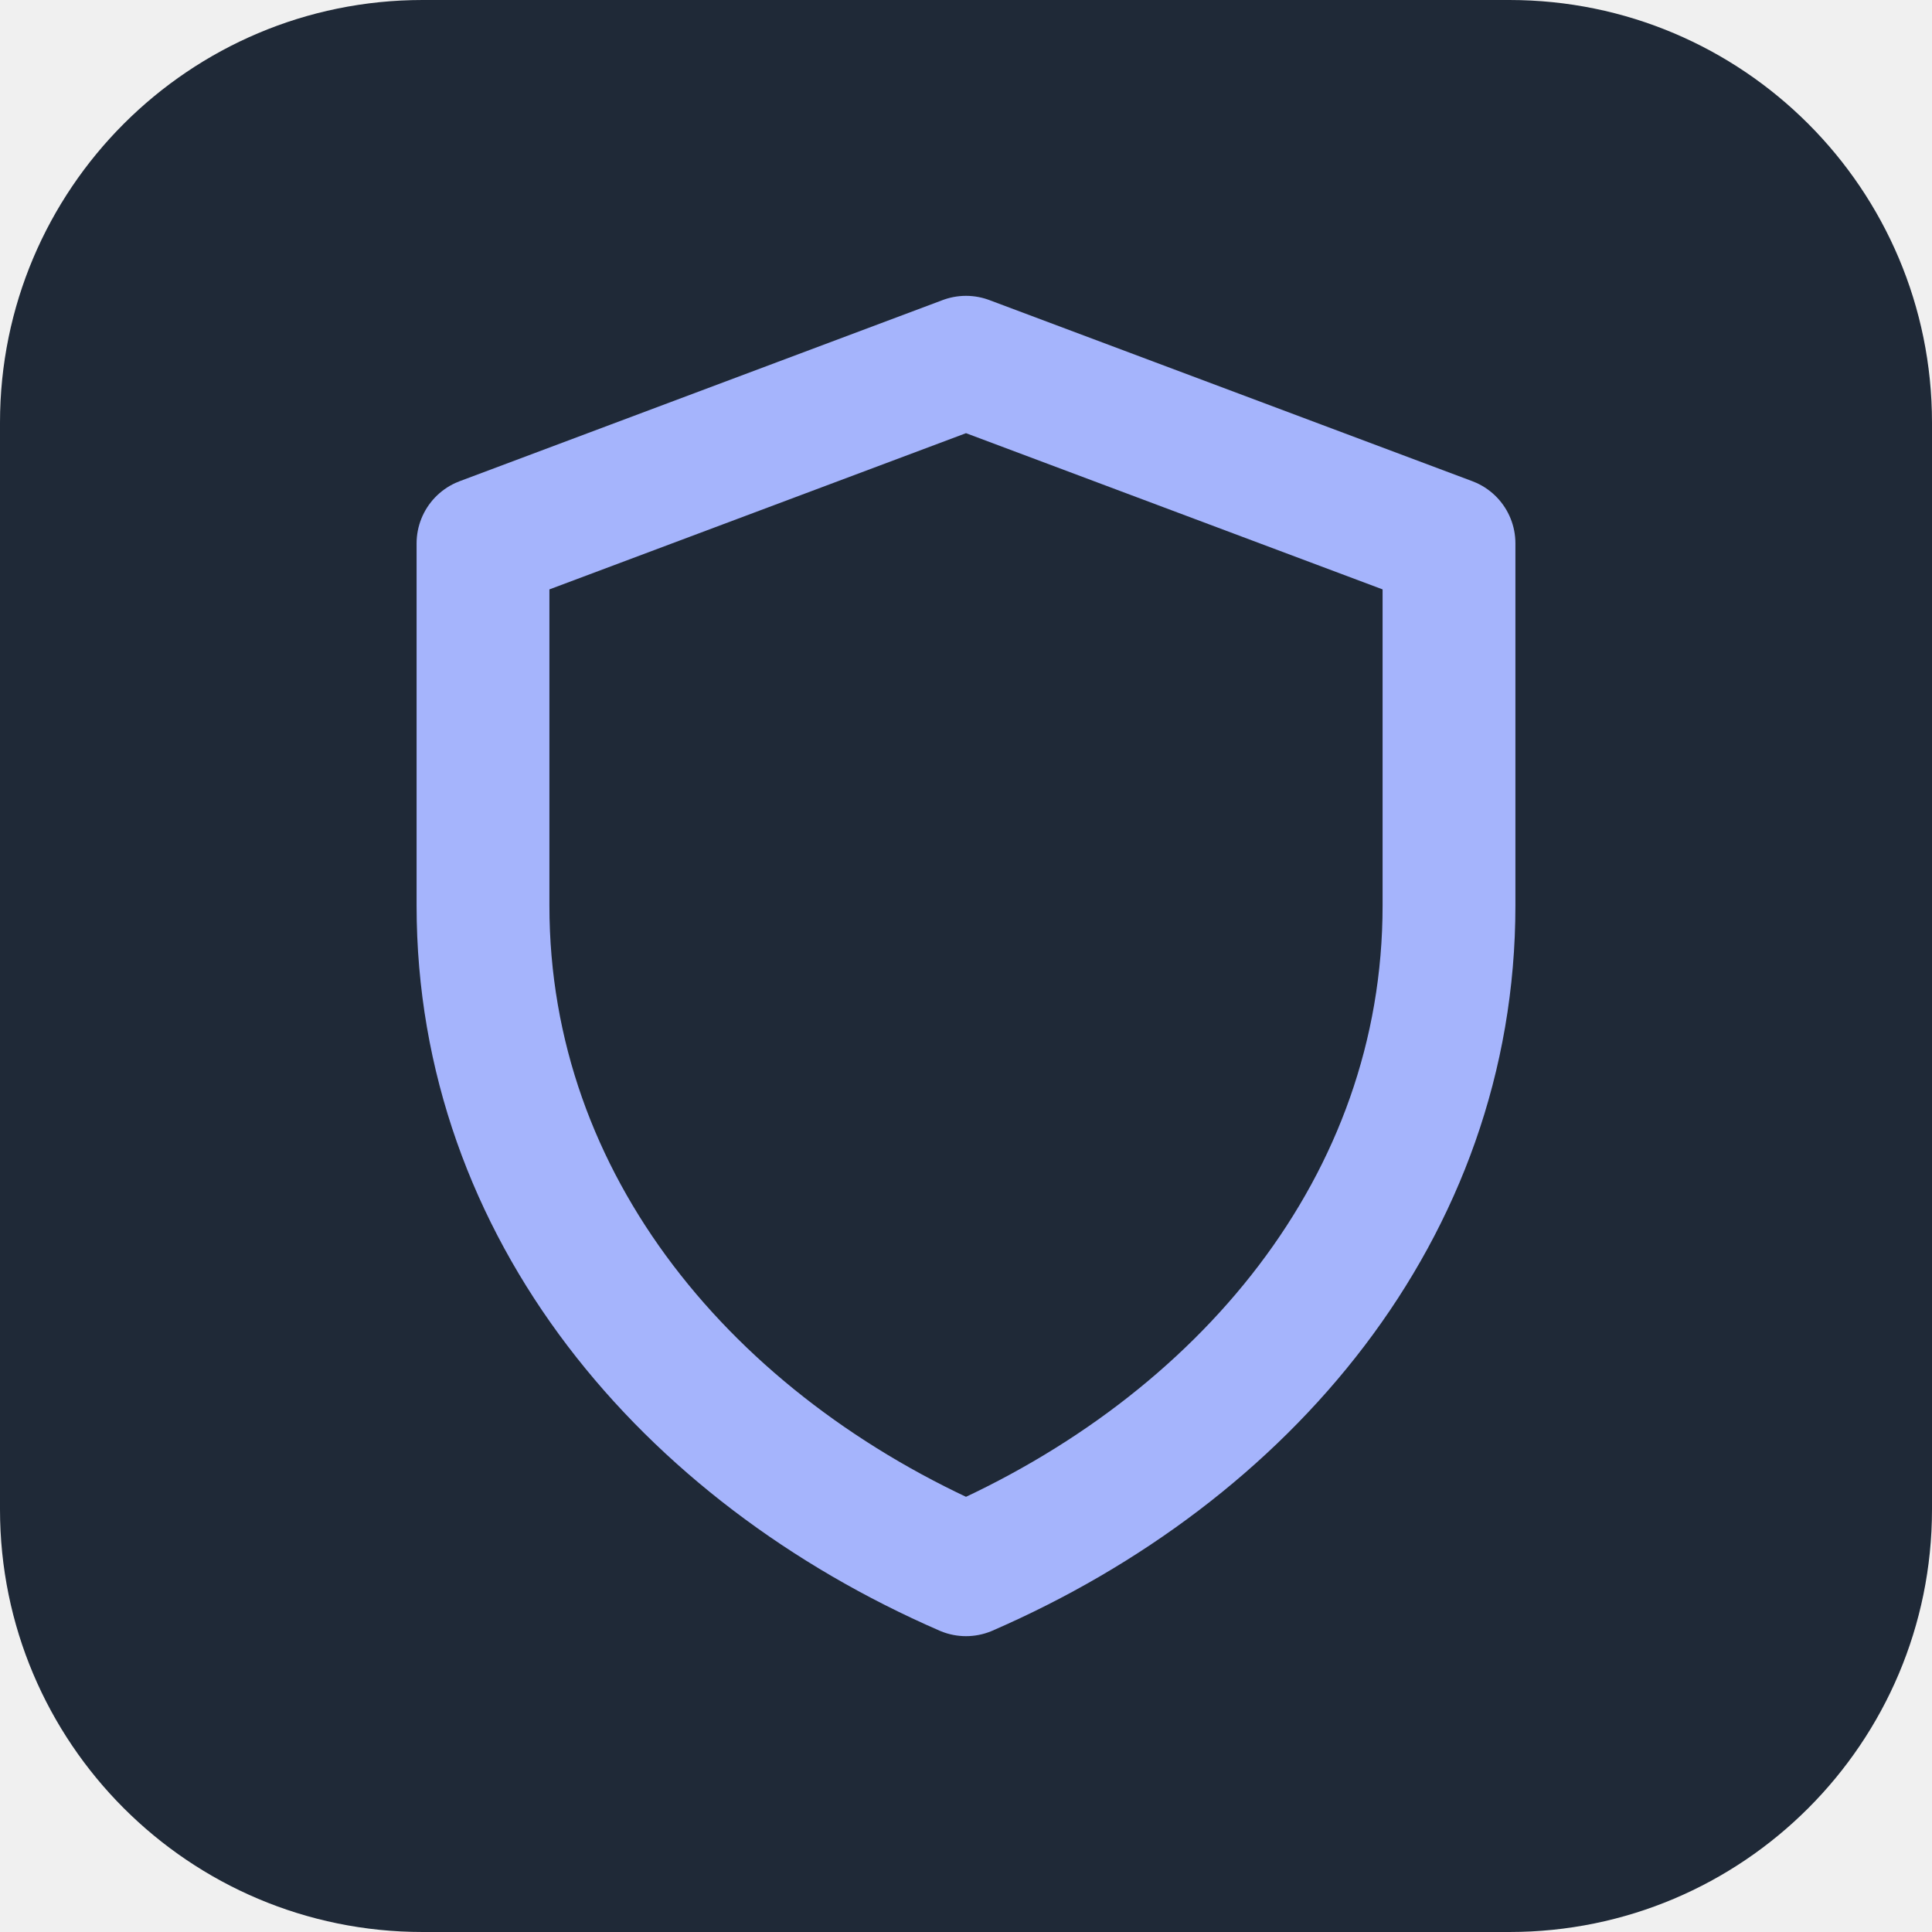
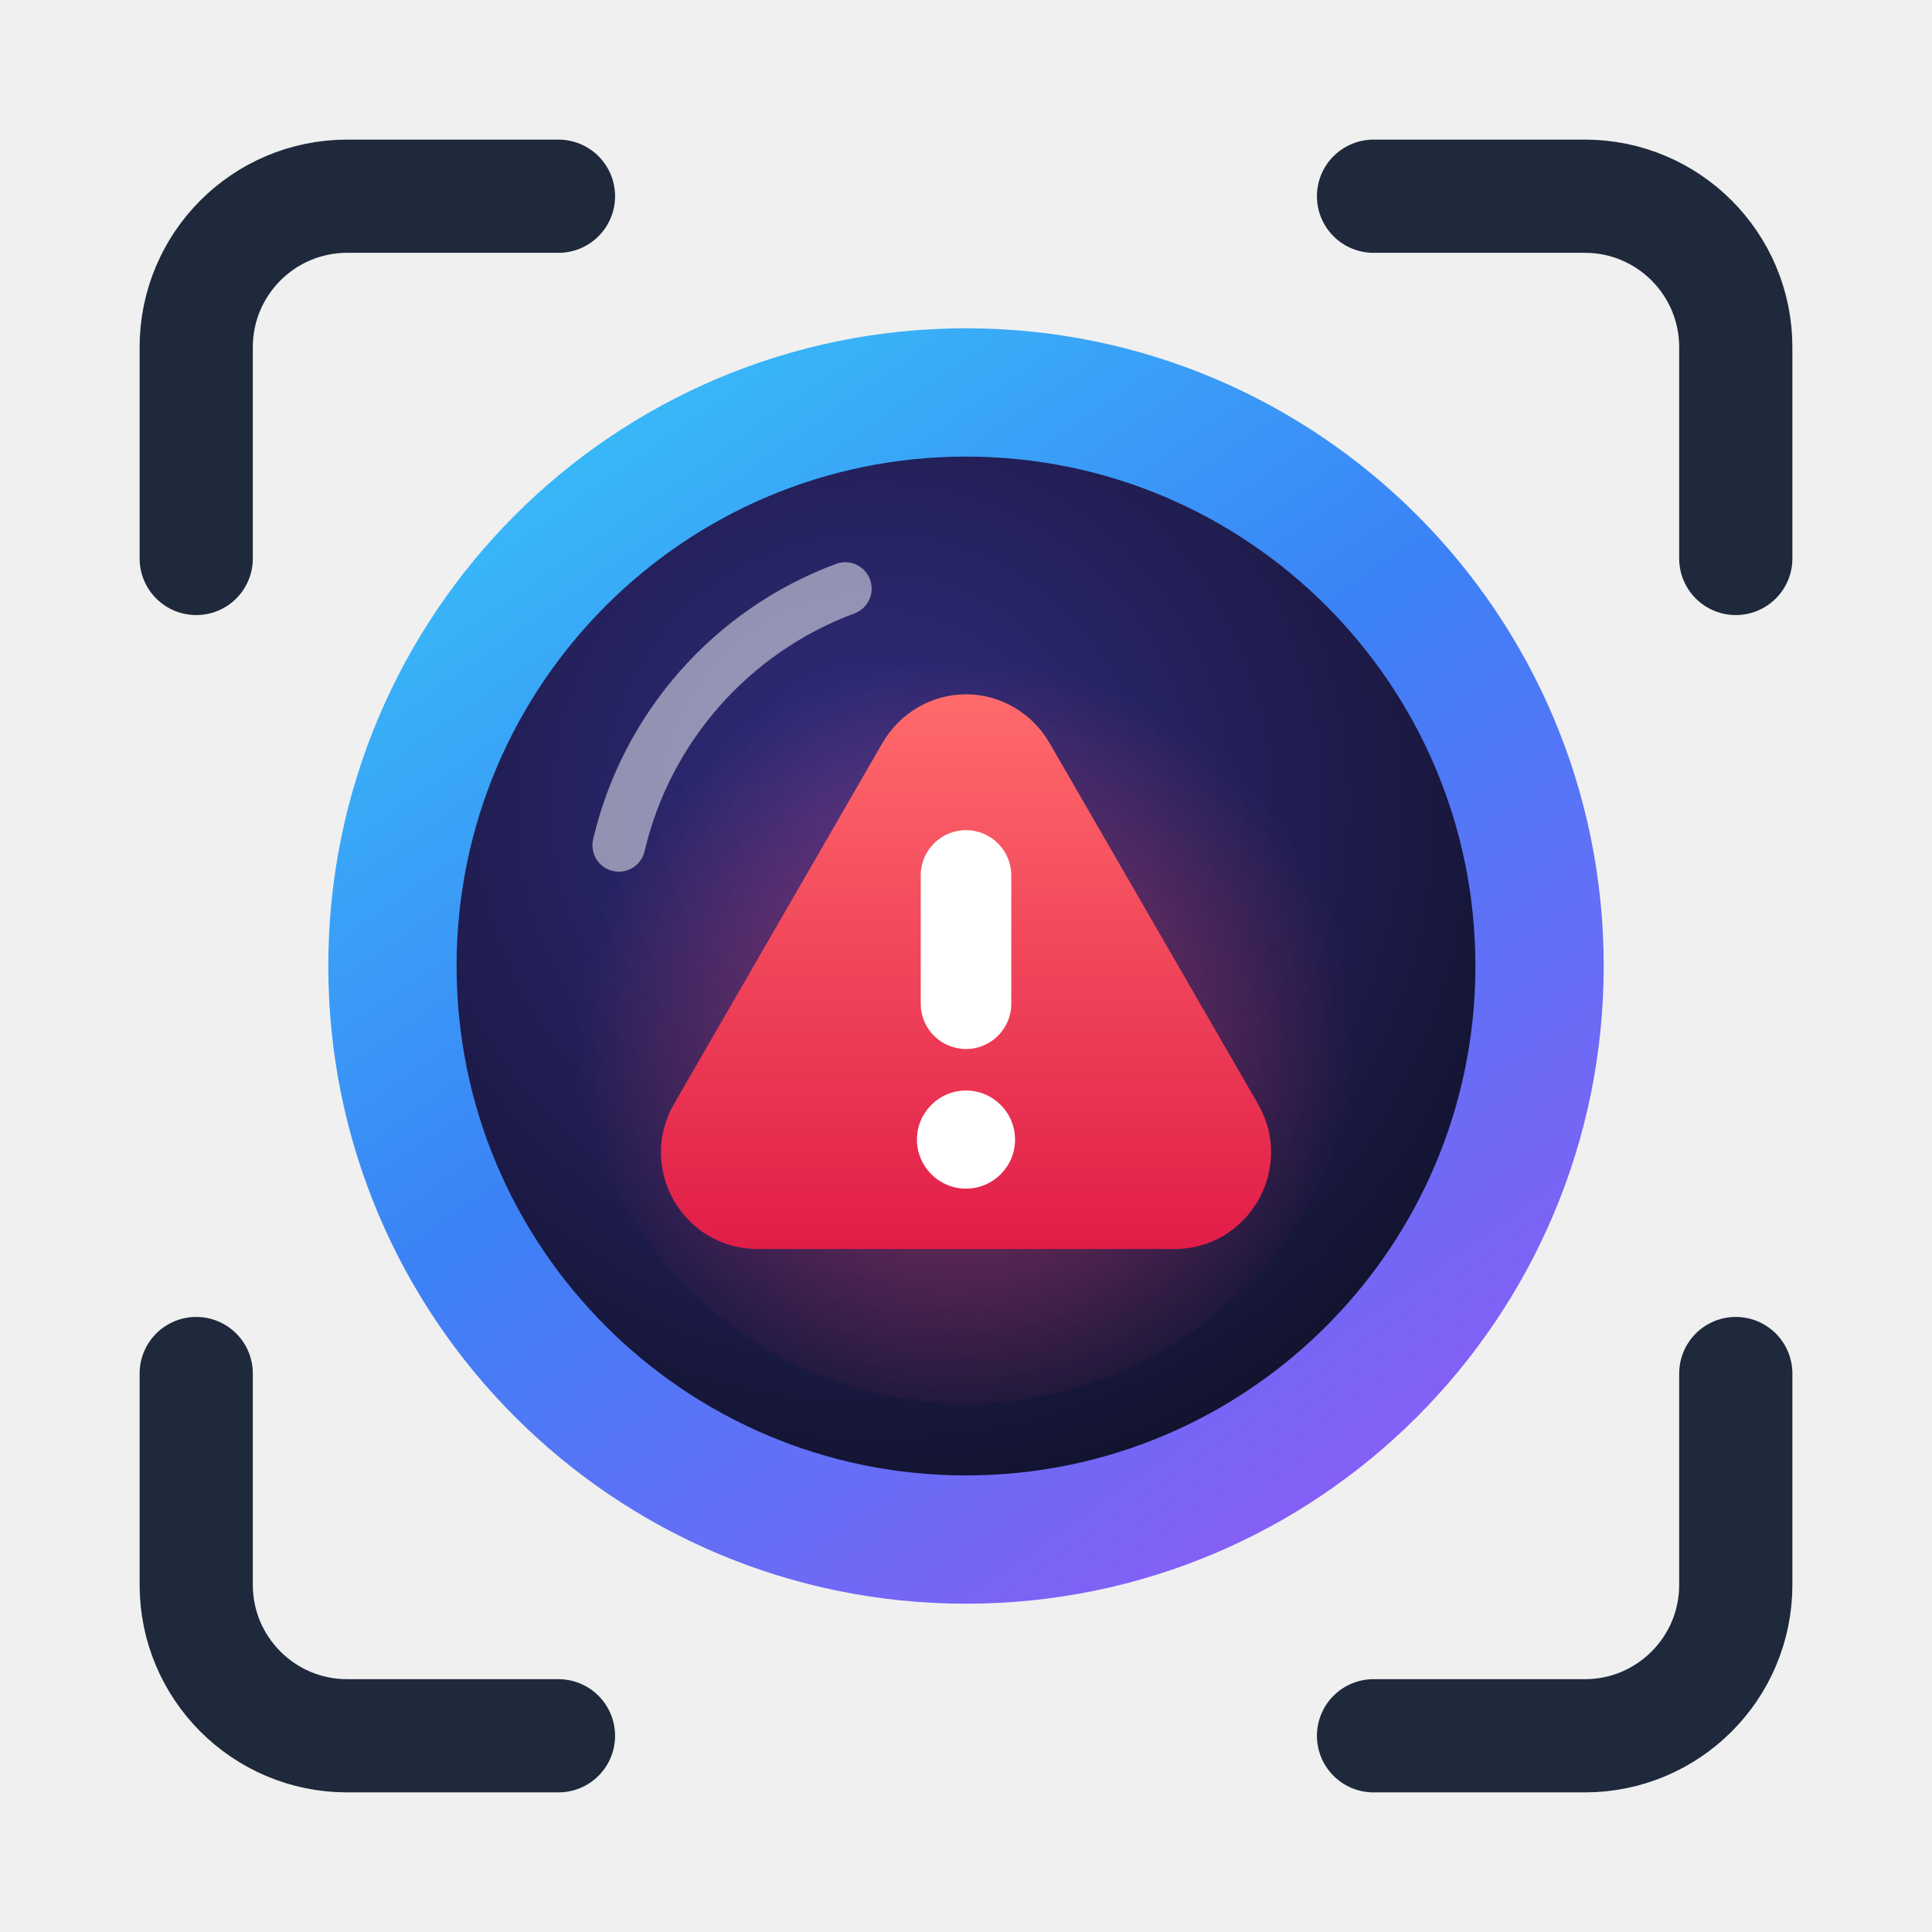
- <svg xmlns="http://www.w3.org/2000/svg" viewBox="0 0 32 32">
-   <rect width="32" height="32" rx="7" fill="#1f2937" />
-   <path d="M16 6l8 3v6c0 5-3.4 9-8 11-4.6-2-8-6-8-11V9z" fill="none" stroke="#a5b4fc" stroke-width="2.2" stroke-linejoin="round" />
+ <svg xmlns="http://www.w3.org/2000/svg" viewBox="0 0 256 256" width="256" height="256">
+   <style>.corners{stroke:#1E293B}@media (prefers-color-scheme:dark){.corners{stroke:#E2E8F0}}</style>
+   <defs>
+     <linearGradient id="ring" x1="0.15" y1="0" x2="0.85" y2="1">
+       <stop offset="0" stop-color="#38BDF8" />
+       <stop offset="0.45" stop-color="#3B82F6" />
+       <stop offset="1" stop-color="#8B5CF6" />
+     </linearGradient>
+     <radialGradient id="glass" cx="0.42" cy="0.36" r="0.7">
+       <stop offset="0" stop-color="#312E81" />
+       <stop offset="0.6" stop-color="#1E1B4B" />
+       <stop offset="1" stop-color="#0B1020" />
+     </radialGradient>
+     <radialGradient id="glow" cx="0.5" cy="0.55" r="0.5">
+       <stop offset="0" stop-color="#F43F5E" stop-opacity="0.55" />
+       <stop offset="1" stop-color="#F43F5E" stop-opacity="0" />
+     </radialGradient>
+     <linearGradient id="warn" x1="0" y1="0" x2="0" y2="1">
+       <stop offset="0" stop-color="#FF6B6B" />
+       <stop offset="1" stop-color="#E11D48" />
+     </linearGradient>
+   </defs>
+   <g class="corners" fill="none" stroke-width="15" stroke-linecap="round" stroke-linejoin="round">
+     <path d="M26 74V46a20 20 0 0 1 20-20h28" />
+     <path d="M182 26h28a20 20 0 0 1 20 20v28" />
+     <path d="M230 182v28a20 20 0 0 1-20 20h-28" />
+     <path d="M74 230H46a20 20 0 0 1-20-20v-28" />
+   </g>
+   <circle cx="128" cy="128" r="76" fill="url(#glass)" />
+   <circle cx="128" cy="128" r="76" fill="none" stroke="url(#ring)" stroke-width="17" />
+   <circle cx="128" cy="134" r="52" fill="url(#glow)" />
+   <path d="M128 92c4.6 0 8.8 2.5 11.1 6.5l27.6 47.8c4.9 8.5-1.2 19.2-11.1 19.2h-55.2c-9.9 0-16-10.7-11.1-19.2l27.6-47.8c2.3-4 6.5-6.5 11.1-6.5z" fill="url(#warn)" />
+   <rect x="122" y="110" width="12" height="29" rx="6" fill="#FFFFFF" />
+   <circle cx="128" cy="151" r="6.5" fill="#FFFFFF" />
+   <path d="M82 112a48 48 0 0 1 30-34" fill="none" stroke="#FFFFFF" stroke-opacity="0.5" stroke-width="7" stroke-linecap="round" />
</svg>
